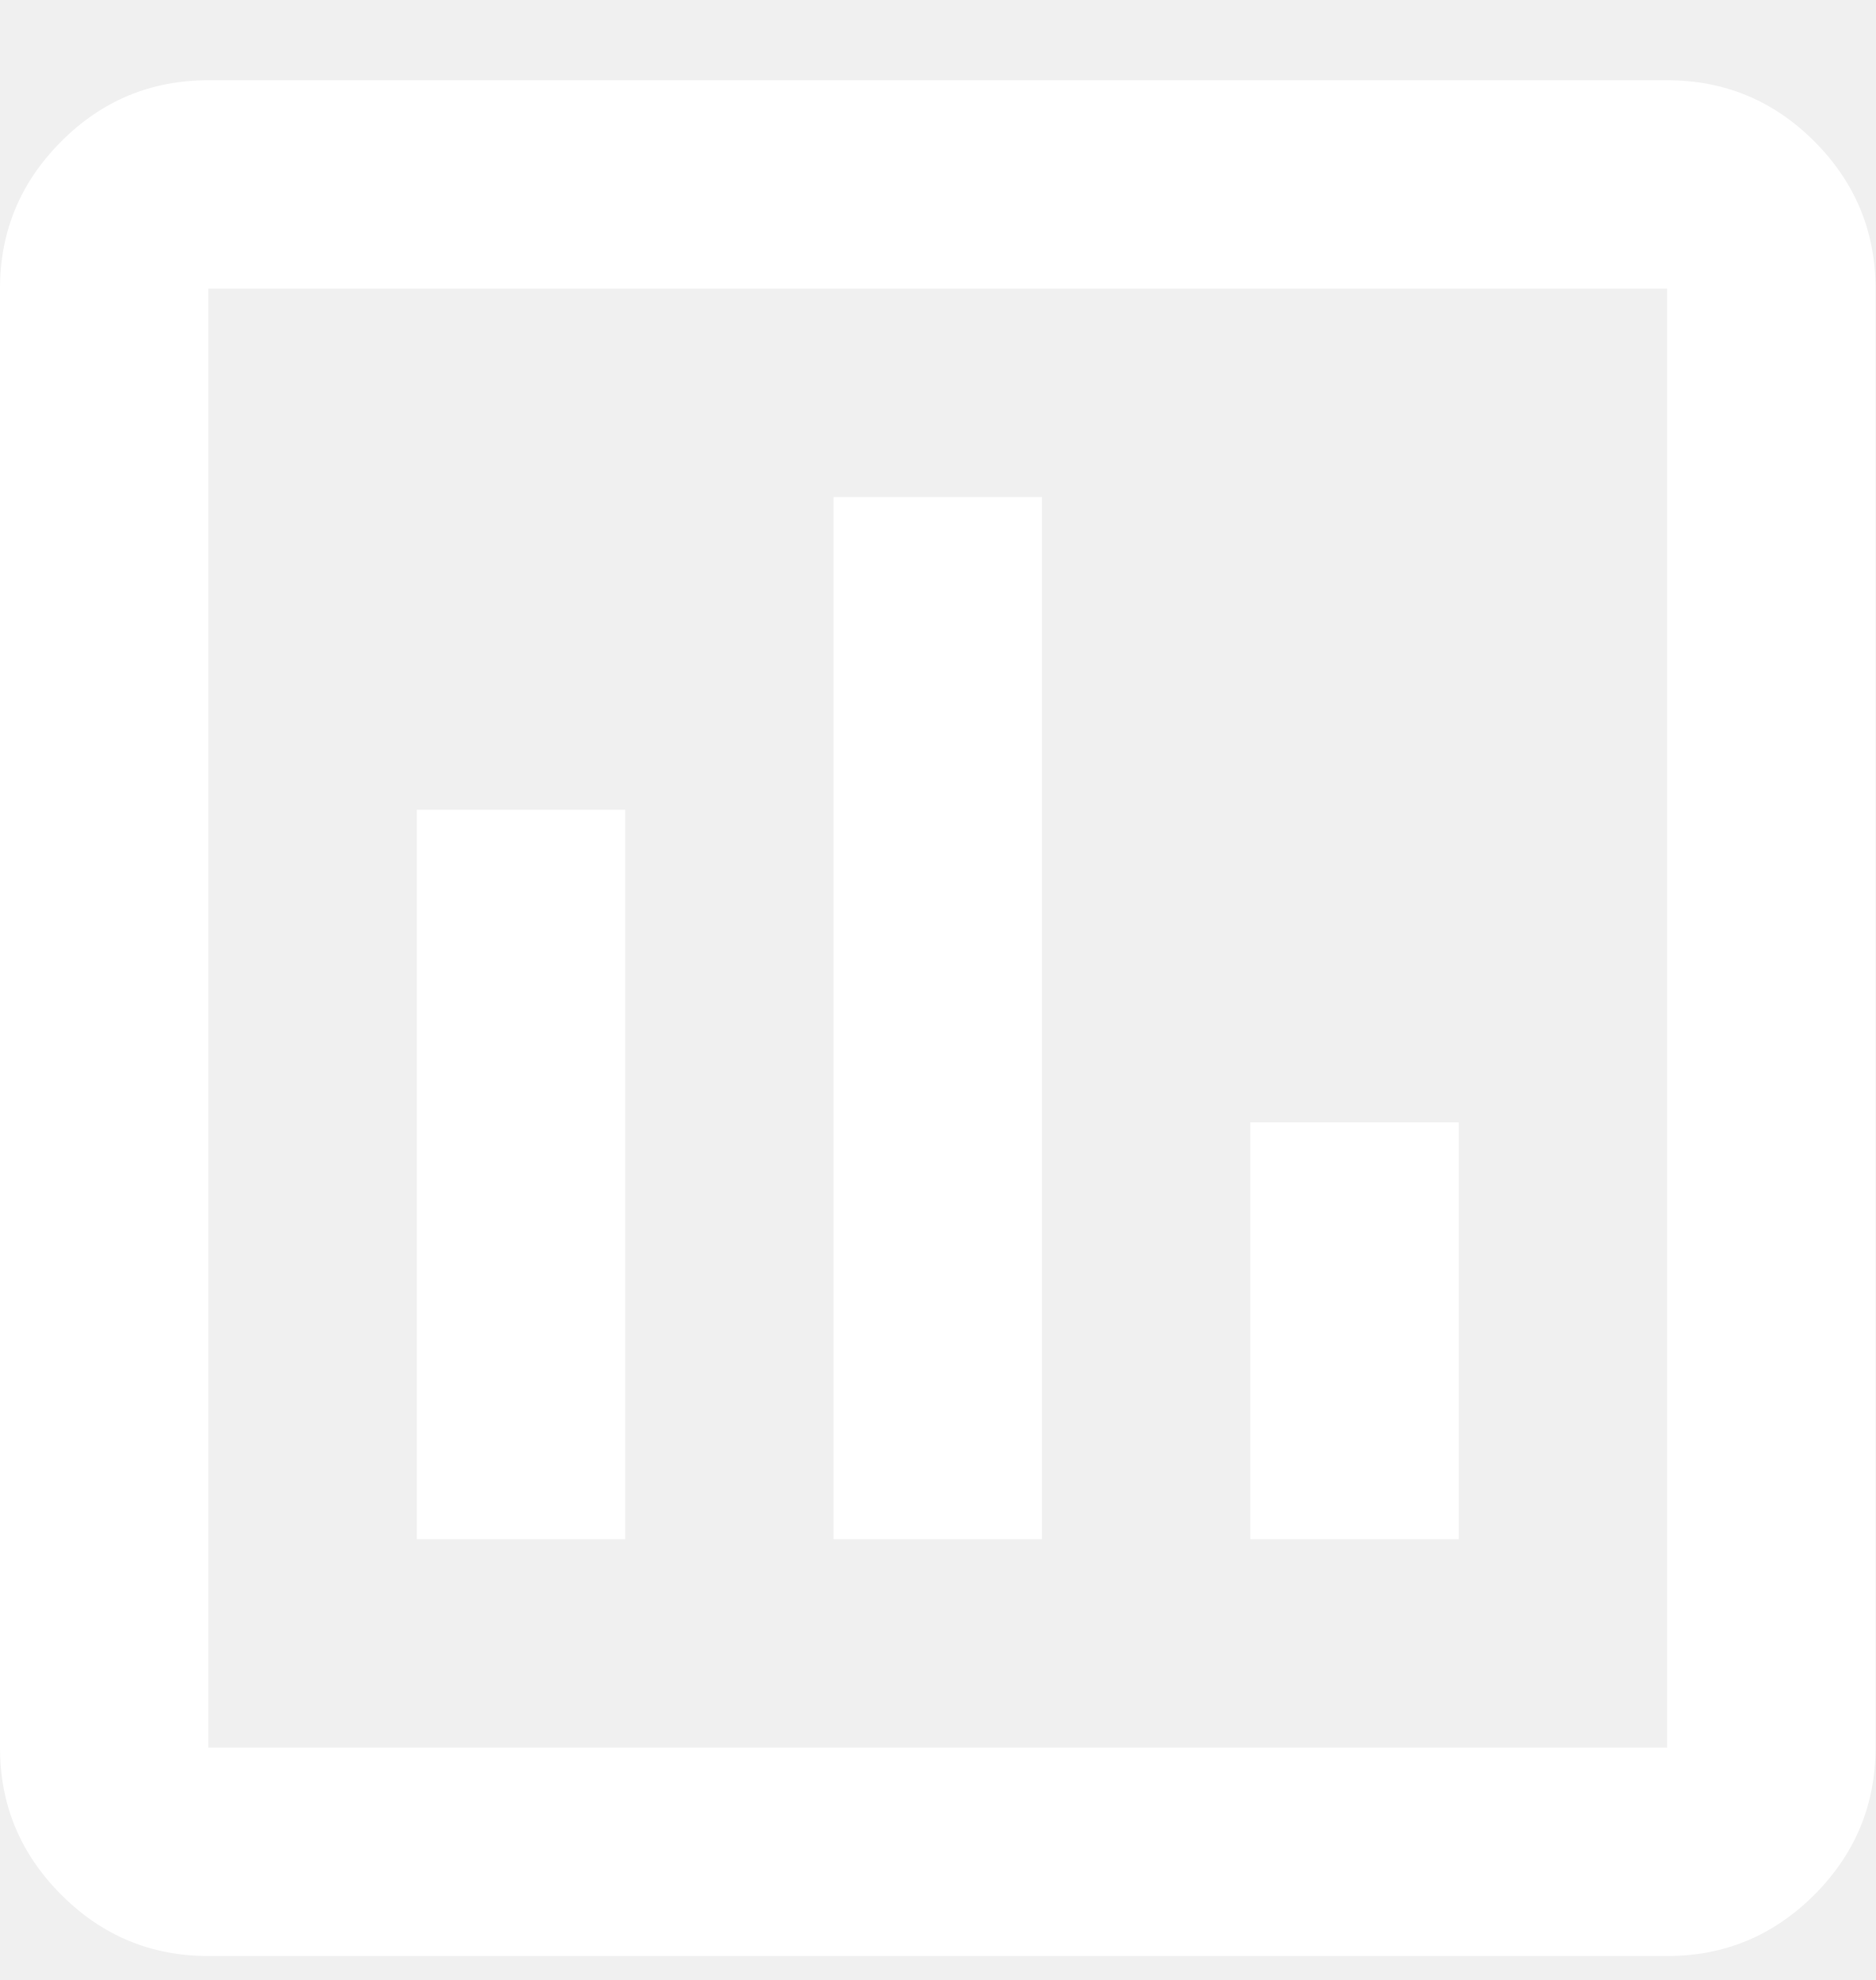
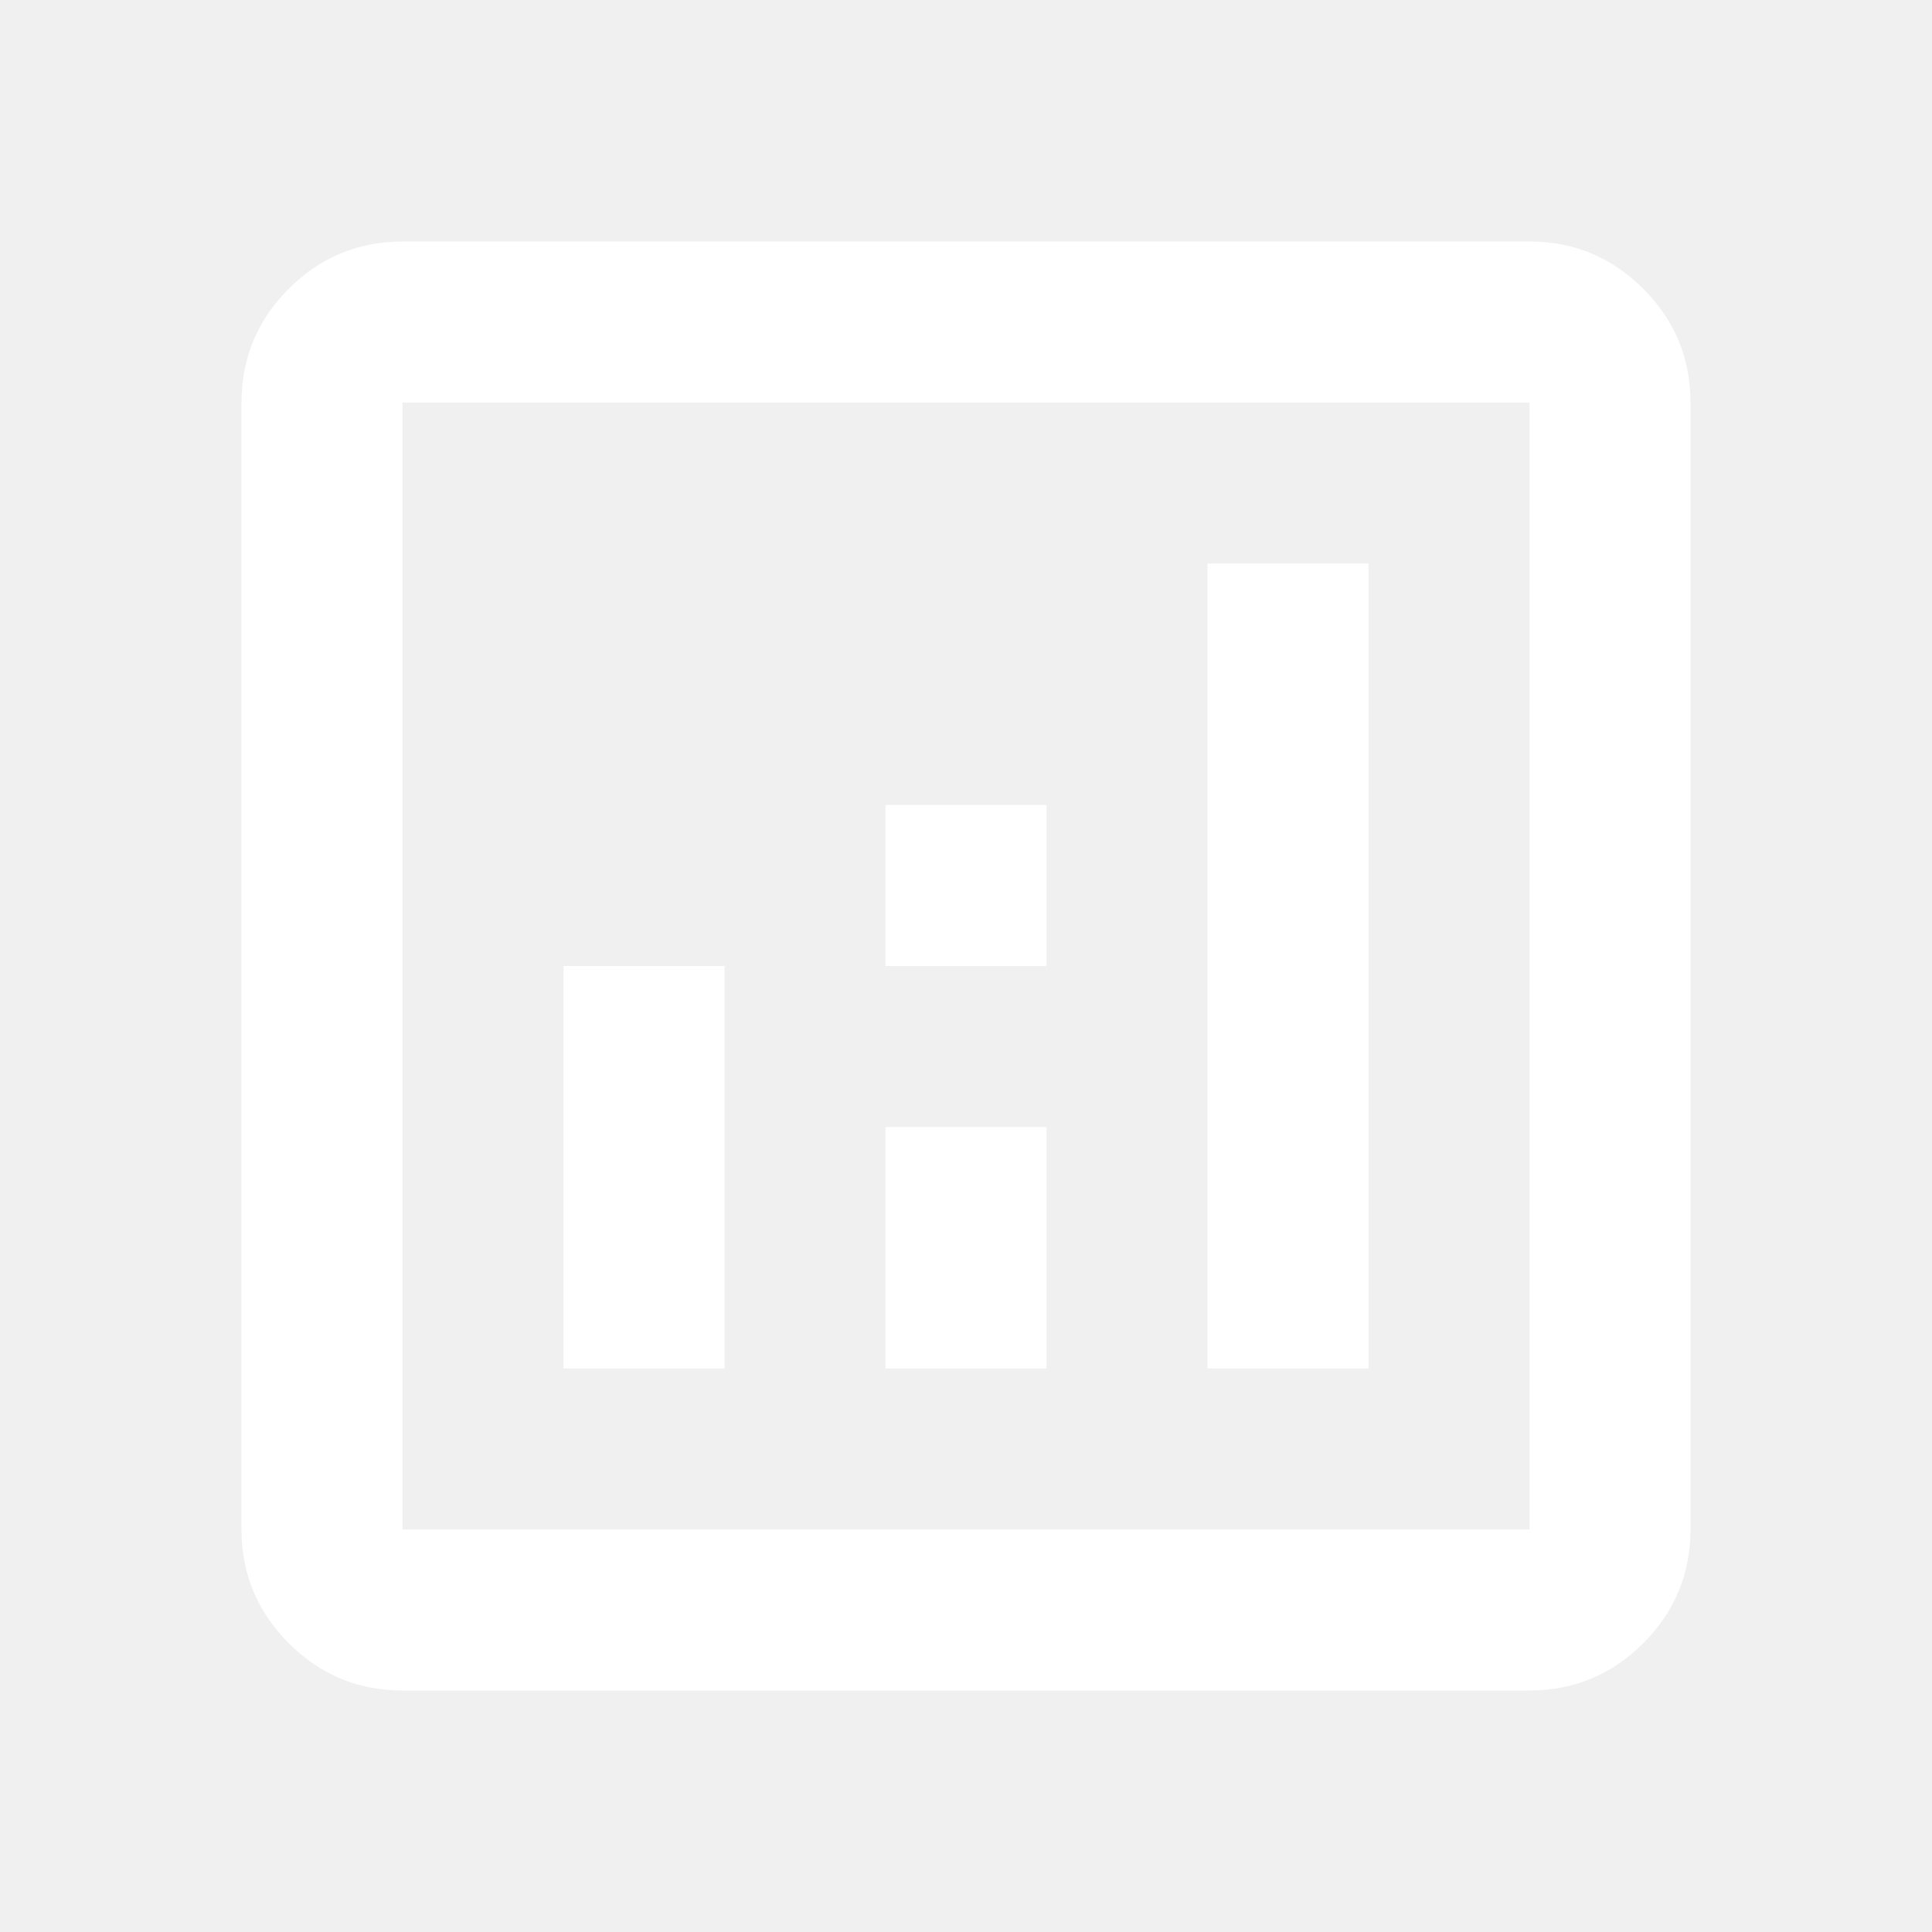
- <svg xmlns="http://www.w3.org/2000/svg" width="18" height="19" viewBox="0 0 18 19" fill="none">
-   <path d="M4 14.77H6V7.77H4V14.77ZM8 14.77H10V4.77H8V14.77ZM12 14.77H14V10.77H12V14.77ZM2 18.77C1.45 18.77 0.979 18.574 0.588 18.182C0.196 17.79 0 17.32 0 16.77V2.77C0 2.22 0.196 1.749 0.588 1.357C0.979 0.965 1.45 0.77 2 0.77H16C16.55 0.77 17.021 0.965 17.413 1.357C17.804 1.749 18 2.22 18 2.77V16.77C18 17.32 17.804 17.79 17.413 18.182C17.021 18.574 16.55 18.77 16 18.77H2ZM2 16.77H16V2.77H2V16.77Z" fill="white" />
+ <svg xmlns="http://www.w3.org/2000/svg" width="24" height="24" viewBox="0 0 24 24" fill="none">
+   <mask id="mask0_1556_2284" style="mask-type:alpha" maskUnits="userSpaceOnUse" x="0" y="0" width="24" height="24">
+     <rect width="24" height="24" fill="#D9D9D9" />
+   </mask>
+   <g mask="url(#mask0_1556_2284)">
+     <path d="M7 17H9V12H7V17ZM15 17H17V7H15V17ZM11 17H13V14H11V17ZM11 12H13V10H11V12ZM5 21C4.45 21 3.979 20.804 3.587 20.413C3.196 20.021 3 19.55 3 19V5C3 4.45 3.196 3.979 3.587 3.587C3.979 3.196 4.45 3 5 3H19C19.55 3 20.021 3.196 20.413 3.587C20.804 3.979 21 4.45 21 5V19C21 19.55 20.804 20.021 20.413 20.413C20.021 20.804 19.55 21 19 21H5ZM5 19H19V5H5V19Z" fill="white" />
+   </g>
</svg>
